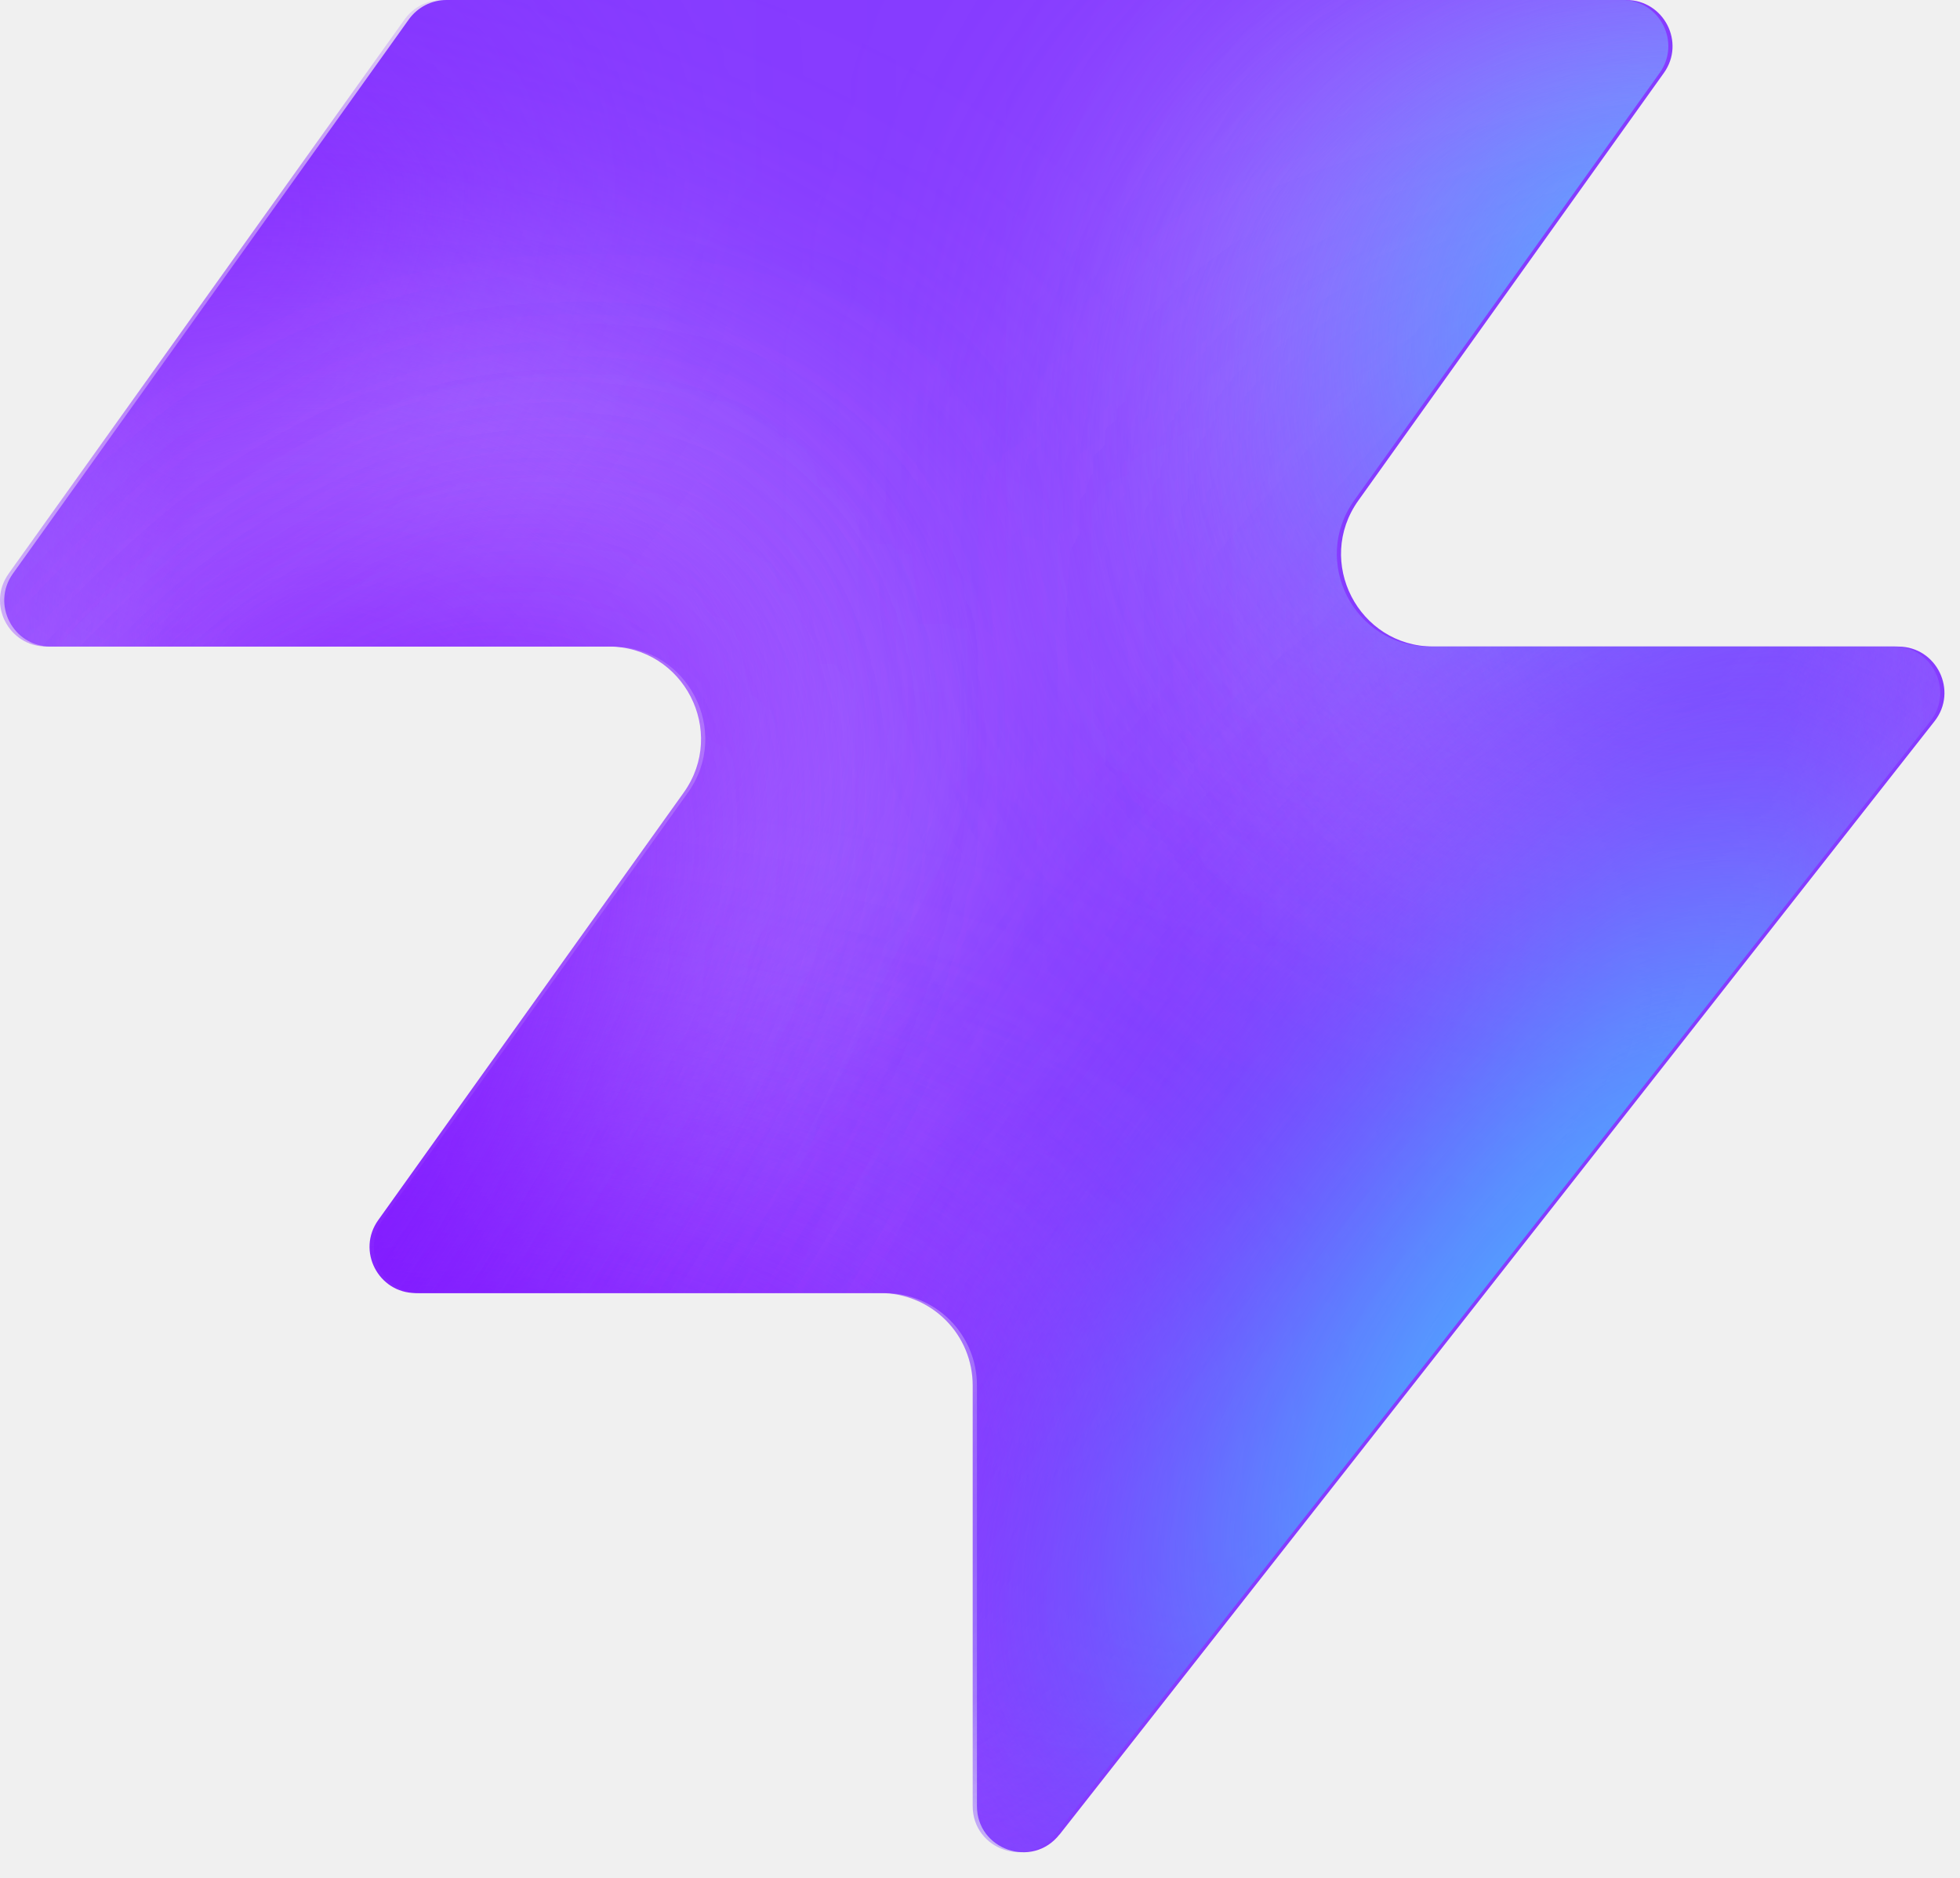
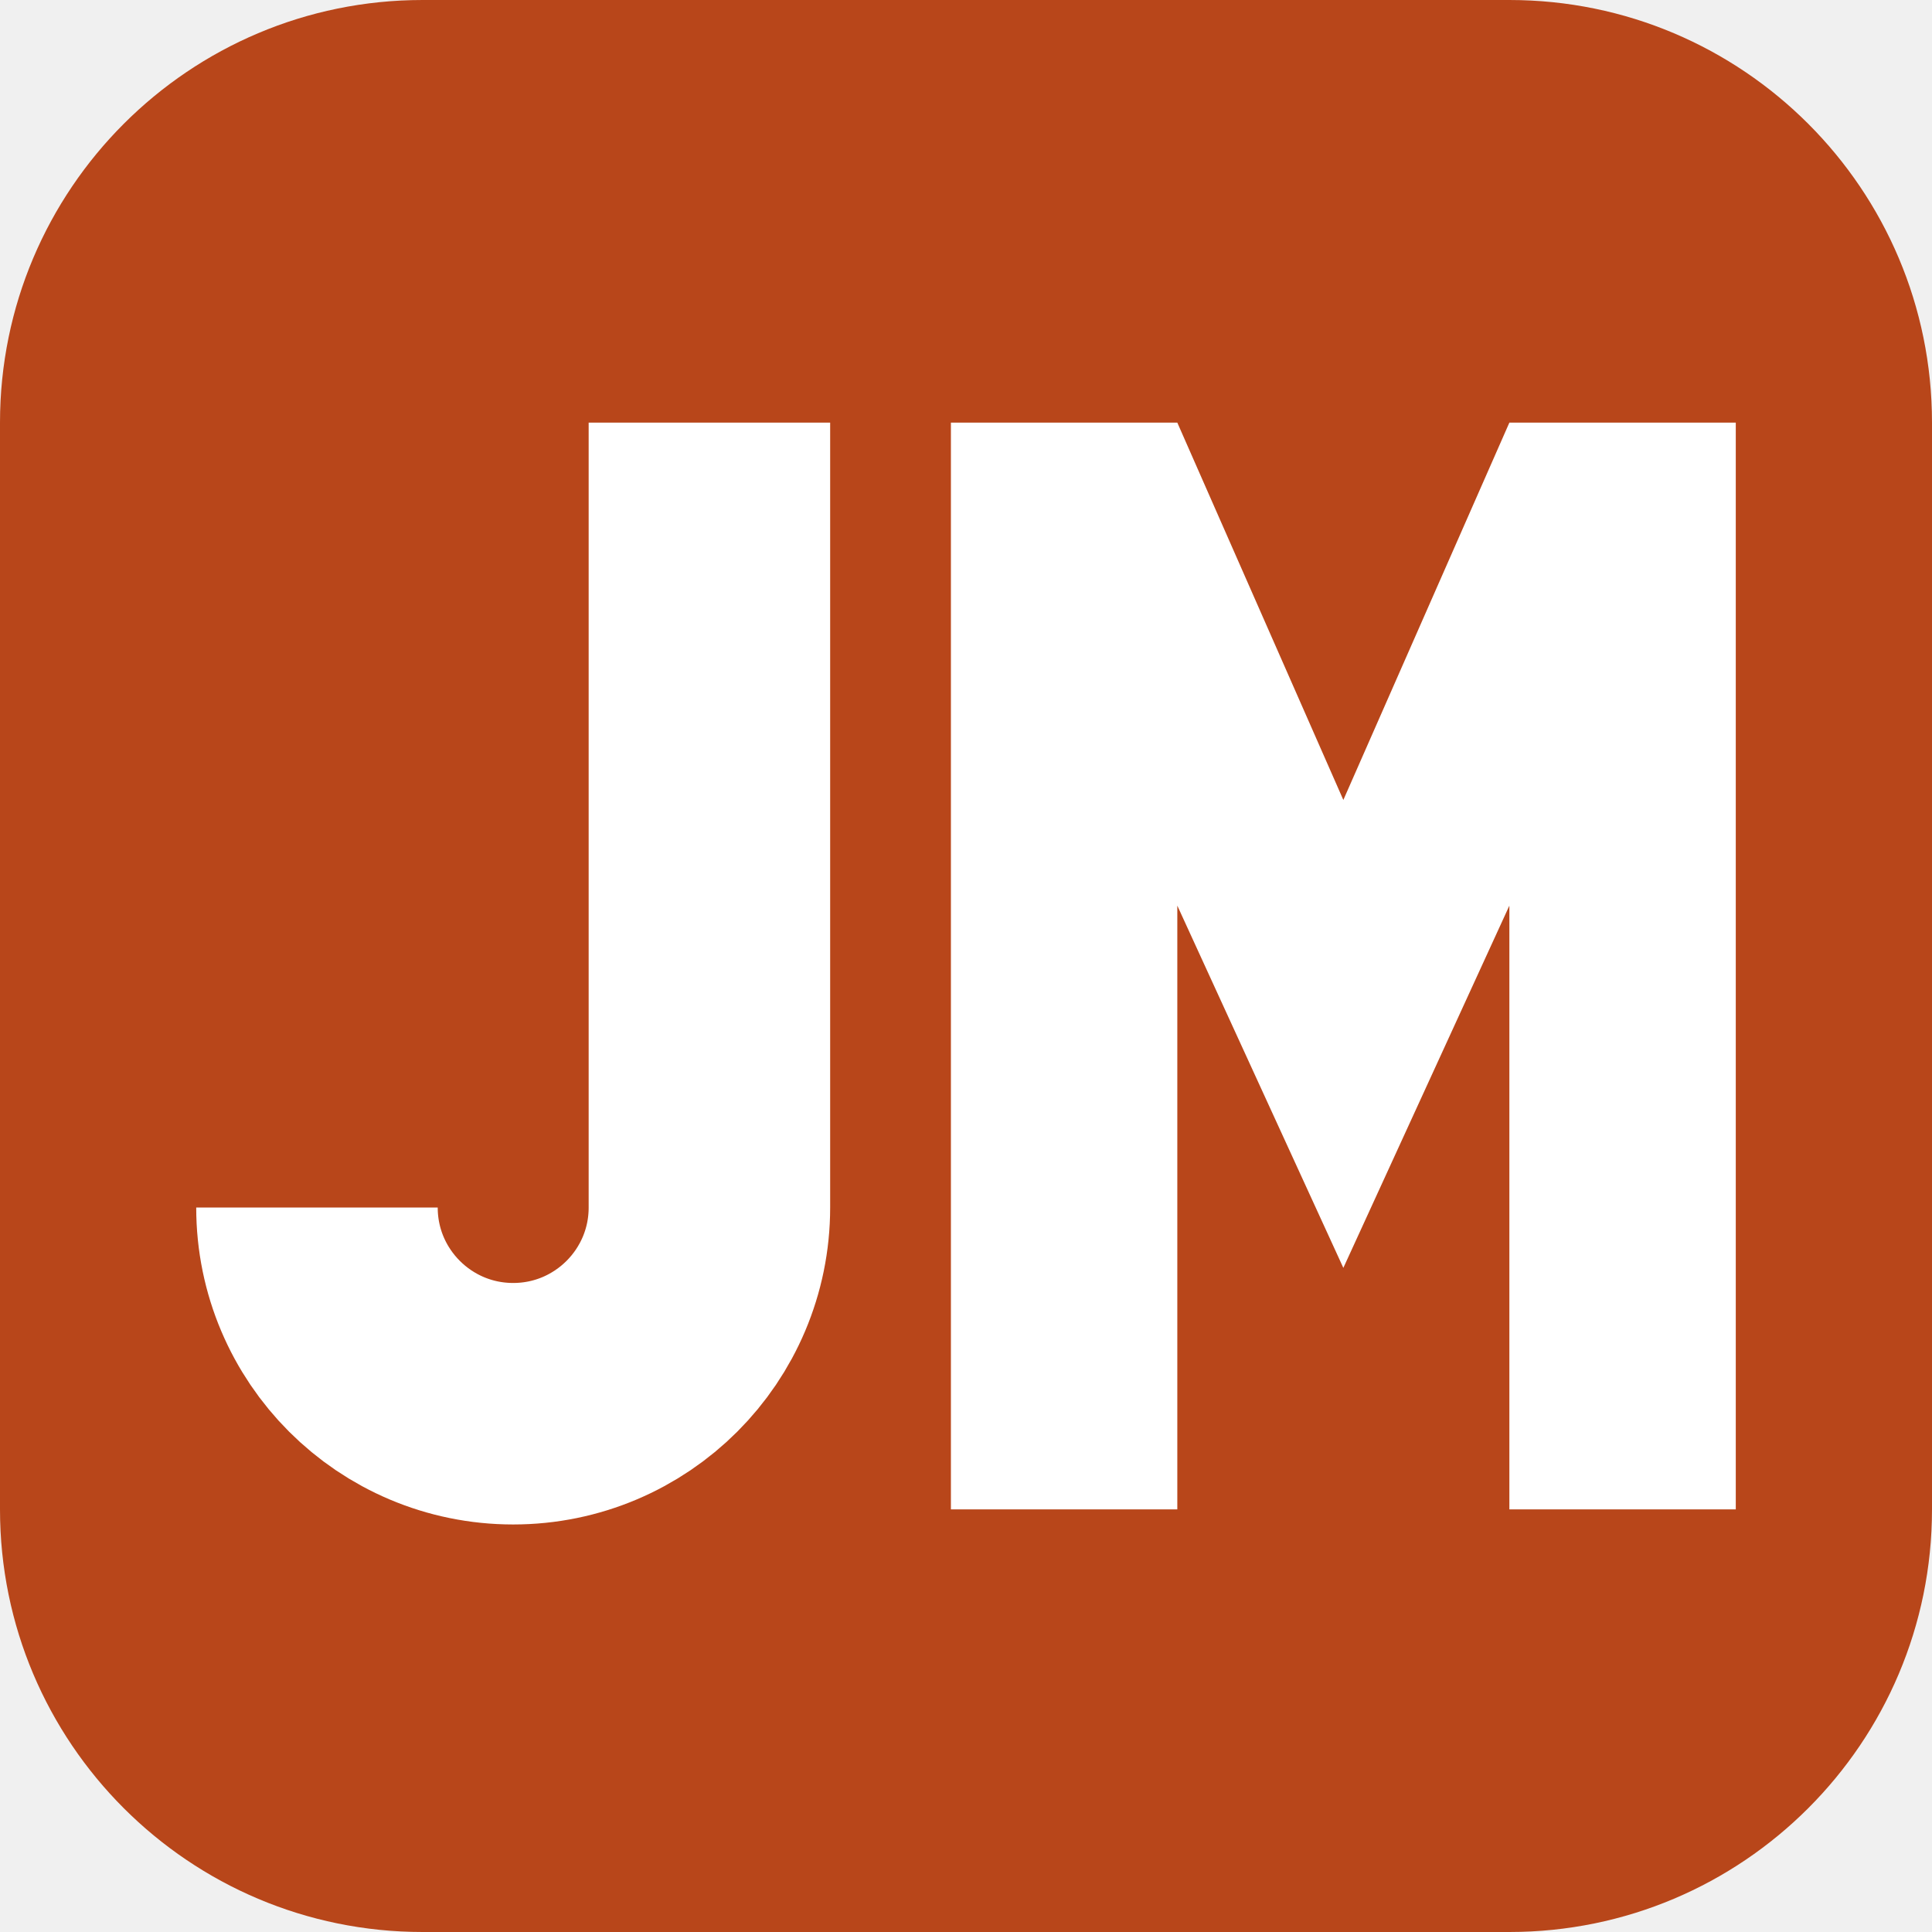
- <svg xmlns="http://www.w3.org/2000/svg" width="48" height="46" fill="none" viewBox="0 0 48 46">
-   <path fill="#863bff" d="M25.946 44.938c-.664.845-2.021.375-2.021-.698V33.937a2.26 2.26 0 0 0-2.262-2.262H10.287c-.92 0-1.456-1.04-.92-1.788l7.48-10.471c1.07-1.497 0-3.578-1.842-3.578H1.237c-.92 0-1.456-1.04-.92-1.788L10.013.474c.214-.297.556-.474.92-.474h28.894c.92 0 1.456 1.04.92 1.788l-7.48 10.471c-1.07 1.498 0 3.579 1.842 3.579h11.377c.943 0 1.473 1.088.89 1.83L25.947 44.94z" style="fill:#863bff;fill:color(display-p3 .525 .23 1);fill-opacity:1" />
-   <mask id="a" width="48" height="46" x="0" y="0" maskUnits="userSpaceOnUse" style="mask-type:alpha">
-     <path fill="#000" d="M25.842 44.938c-.664.844-2.021.375-2.021-.698V33.937a2.26 2.26 0 0 0-2.262-2.262H10.183c-.92 0-1.456-1.04-.92-1.788l7.48-10.471c1.07-1.498 0-3.579-1.842-3.579H1.133c-.92 0-1.456-1.04-.92-1.787L9.91.473c.214-.297.556-.474.92-.474h28.894c.92 0 1.456 1.04.92 1.788l-7.48 10.471c-1.07 1.498 0 3.578 1.842 3.578h11.377c.943 0 1.473 1.088.89 1.832L25.843 44.94z" style="fill:#000;fill-opacity:1" />
-   </mask>
-   <g mask="url(#a)">
-     <g filter="url(#b)">
-       <ellipse cx="5.508" cy="14.704" fill="#ede6ff" rx="5.508" ry="14.704" style="fill:#ede6ff;fill:color(display-p3 .927 .903 1);fill-opacity:1" transform="matrix(.00324 1 1 -.00324 -4.47 31.516)" />
-     </g>
-     <g filter="url(#c)">
-       <ellipse cx="10.399" cy="29.851" fill="#ede6ff" rx="10.399" ry="29.851" style="fill:#ede6ff;fill:color(display-p3 .927 .903 1);fill-opacity:1" transform="matrix(.00324 1 1 -.00324 -39.328 7.883)" />
-     </g>
-     <g filter="url(#d)">
-       <ellipse cx="5.508" cy="30.487" fill="#7e14ff" rx="5.508" ry="30.487" style="fill:#7e14ff;fill:color(display-p3 .492 .077 1);fill-opacity:1" transform="rotate(89.814 -25.913 -14.639)scale(1 -1)" />
-     </g>
-     <g filter="url(#e)">
-       <ellipse cx="5.508" cy="30.599" fill="#7e14ff" rx="5.508" ry="30.599" style="fill:#7e14ff;fill:color(display-p3 .492 .077 1);fill-opacity:1" transform="rotate(89.814 -32.644 -3.334)scale(1 -1)" />
-     </g>
-     <g filter="url(#f)">
-       <ellipse cx="5.508" cy="30.599" fill="#7e14ff" rx="5.508" ry="30.599" style="fill:#7e14ff;fill:color(display-p3 .492 .077 1);fill-opacity:1" transform="matrix(.00324 1 1 -.00324 -34.34 30.47)" />
-     </g>
-     <g filter="url(#g)">
-       <ellipse cx="14.072" cy="22.078" fill="#ede6ff" rx="14.072" ry="22.078" style="fill:#ede6ff;fill:color(display-p3 .927 .903 1);fill-opacity:1" transform="rotate(93.35 24.506 48.493)scale(-1 1)" />
-     </g>
-     <g filter="url(#h)">
-       <ellipse cx="3.47" cy="21.501" fill="#7e14ff" rx="3.47" ry="21.501" style="fill:#7e14ff;fill:color(display-p3 .492 .077 1);fill-opacity:1" transform="rotate(89.009 28.708 47.59)scale(-1 1)" />
-     </g>
-     <g filter="url(#i)">
-       <ellipse cx="3.47" cy="21.501" fill="#7e14ff" rx="3.47" ry="21.501" style="fill:#7e14ff;fill:color(display-p3 .492 .077 1);fill-opacity:1" transform="rotate(89.009 28.708 47.59)scale(-1 1)" />
-     </g>
-     <g filter="url(#j)">
-       <ellipse cx=".387" cy="8.972" fill="#7e14ff" rx="4.407" ry="29.108" style="fill:#7e14ff;fill:color(display-p3 .492 .077 1);fill-opacity:1" transform="rotate(39.51 .387 8.972)" />
-     </g>
-     <g filter="url(#k)">
-       <ellipse cx="47.523" cy="-6.092" fill="#7e14ff" rx="4.407" ry="29.108" style="fill:#7e14ff;fill:color(display-p3 .492 .077 1);fill-opacity:1" transform="rotate(37.892 47.523 -6.092)" />
-     </g>
-     <g filter="url(#l)">
-       <ellipse cx="41.412" cy="6.333" fill="#47bfff" rx="5.971" ry="9.665" style="fill:#47bfff;fill:color(display-p3 .28 .748 1);fill-opacity:1" transform="rotate(37.892 41.412 6.333)" />
-     </g>
-     <g filter="url(#m)">
-       <ellipse cx="-1.879" cy="38.332" fill="#7e14ff" rx="4.407" ry="29.108" style="fill:#7e14ff;fill:color(display-p3 .492 .077 1);fill-opacity:1" transform="rotate(37.892 -1.88 38.332)" />
-     </g>
-     <g filter="url(#n)">
-       <ellipse cx="-1.879" cy="38.332" fill="#7e14ff" rx="4.407" ry="29.108" style="fill:#7e14ff;fill:color(display-p3 .492 .077 1);fill-opacity:1" transform="rotate(37.892 -1.88 38.332)" />
-     </g>
-     <g filter="url(#o)">
-       <ellipse cx="35.651" cy="29.907" fill="#7e14ff" rx="4.407" ry="29.108" style="fill:#7e14ff;fill:color(display-p3 .492 .077 1);fill-opacity:1" transform="rotate(37.892 35.651 29.907)" />
-     </g>
-     <g filter="url(#p)">
-       <ellipse cx="38.418" cy="32.4" fill="#47bfff" rx="5.971" ry="15.297" style="fill:#47bfff;fill:color(display-p3 .28 .748 1);fill-opacity:1" transform="rotate(37.892 38.418 32.4)" />
-     </g>
+ <svg xmlns="http://www.w3.org/2000/svg" viewBox="0 0 64 64">
+   <rect width="64" height="64" rx="14" fill="#b8461a" />
+   <g fill="#fff" transform="translate(1.5 0)">
+     <path d="M22 14v26a6.5 6.5 0 0 1-13 0" fill="none" stroke="#fff" stroke-width="8" />
+     <path d="M30 50V14h7.5l5.5 12.5L48.5 14H56v36h-7.5V30L43 42l-5.5-12v20z" />
  </g>
-   <defs>
-     <filter id="b" width="60.045" height="41.654" x="-19.77" y="16.149" color-interpolation-filters="sRGB" filterUnits="userSpaceOnUse">
-       <feFlood flood-opacity="0" result="BackgroundImageFix" />
-       <feBlend in="SourceGraphic" in2="BackgroundImageFix" result="shape" />
-       <feGaussianBlur result="effect1_foregroundBlur_2002_17158" stdDeviation="7.659" />
-     </filter>
-     <filter id="c" width="90.34" height="51.437" x="-54.613" y="-7.533" color-interpolation-filters="sRGB" filterUnits="userSpaceOnUse">
-       <feFlood flood-opacity="0" result="BackgroundImageFix" />
-       <feBlend in="SourceGraphic" in2="BackgroundImageFix" result="shape" />
-       <feGaussianBlur result="effect1_foregroundBlur_2002_17158" stdDeviation="7.659" />
-     </filter>
-     <filter id="d" width="79.355" height="29.4" x="-49.64" y="2.03" color-interpolation-filters="sRGB" filterUnits="userSpaceOnUse">
-       <feFlood flood-opacity="0" result="BackgroundImageFix" />
-       <feBlend in="SourceGraphic" in2="BackgroundImageFix" result="shape" />
-       <feGaussianBlur result="effect1_foregroundBlur_2002_17158" stdDeviation="4.596" />
-     </filter>
-     <filter id="e" width="79.579" height="29.4" x="-45.045" y="20.029" color-interpolation-filters="sRGB" filterUnits="userSpaceOnUse">
-       <feFlood flood-opacity="0" result="BackgroundImageFix" />
-       <feBlend in="SourceGraphic" in2="BackgroundImageFix" result="shape" />
-       <feGaussianBlur result="effect1_foregroundBlur_2002_17158" stdDeviation="4.596" />
-     </filter>
-     <filter id="f" width="79.579" height="29.4" x="-43.513" y="21.178" color-interpolation-filters="sRGB" filterUnits="userSpaceOnUse">
-       <feFlood flood-opacity="0" result="BackgroundImageFix" />
-       <feBlend in="SourceGraphic" in2="BackgroundImageFix" result="shape" />
-       <feGaussianBlur result="effect1_foregroundBlur_2002_17158" stdDeviation="4.596" />
-     </filter>
-     <filter id="g" width="74.749" height="58.852" x="15.756" y="-17.901" color-interpolation-filters="sRGB" filterUnits="userSpaceOnUse">
-       <feFlood flood-opacity="0" result="BackgroundImageFix" />
-       <feBlend in="SourceGraphic" in2="BackgroundImageFix" result="shape" />
-       <feGaussianBlur result="effect1_foregroundBlur_2002_17158" stdDeviation="7.659" />
-     </filter>
-     <filter id="h" width="61.377" height="25.362" x="23.548" y="2.284" color-interpolation-filters="sRGB" filterUnits="userSpaceOnUse">
-       <feFlood flood-opacity="0" result="BackgroundImageFix" />
-       <feBlend in="SourceGraphic" in2="BackgroundImageFix" result="shape" />
-       <feGaussianBlur result="effect1_foregroundBlur_2002_17158" stdDeviation="4.596" />
-     </filter>
-     <filter id="i" width="61.377" height="25.362" x="23.548" y="2.284" color-interpolation-filters="sRGB" filterUnits="userSpaceOnUse">
-       <feFlood flood-opacity="0" result="BackgroundImageFix" />
-       <feBlend in="SourceGraphic" in2="BackgroundImageFix" result="shape" />
-       <feGaussianBlur result="effect1_foregroundBlur_2002_17158" stdDeviation="4.596" />
-     </filter>
-     <filter id="j" width="56.045" height="63.649" x="-27.636" y="-22.853" color-interpolation-filters="sRGB" filterUnits="userSpaceOnUse">
-       <feFlood flood-opacity="0" result="BackgroundImageFix" />
-       <feBlend in="SourceGraphic" in2="BackgroundImageFix" result="shape" />
-       <feGaussianBlur result="effect1_foregroundBlur_2002_17158" stdDeviation="4.596" />
-     </filter>
-     <filter id="k" width="54.814" height="64.646" x="20.116" y="-38.415" color-interpolation-filters="sRGB" filterUnits="userSpaceOnUse">
-       <feFlood flood-opacity="0" result="BackgroundImageFix" />
-       <feBlend in="SourceGraphic" in2="BackgroundImageFix" result="shape" />
-       <feGaussianBlur result="effect1_foregroundBlur_2002_17158" stdDeviation="4.596" />
-     </filter>
-     <filter id="l" width="33.541" height="35.313" x="24.641" y="-11.323" color-interpolation-filters="sRGB" filterUnits="userSpaceOnUse">
-       <feFlood flood-opacity="0" result="BackgroundImageFix" />
-       <feBlend in="SourceGraphic" in2="BackgroundImageFix" result="shape" />
-       <feGaussianBlur result="effect1_foregroundBlur_2002_17158" stdDeviation="4.596" />
-     </filter>
-     <filter id="m" width="54.814" height="64.646" x="-29.286" y="6.009" color-interpolation-filters="sRGB" filterUnits="userSpaceOnUse">
-       <feFlood flood-opacity="0" result="BackgroundImageFix" />
-       <feBlend in="SourceGraphic" in2="BackgroundImageFix" result="shape" />
-       <feGaussianBlur result="effect1_foregroundBlur_2002_17158" stdDeviation="4.596" />
-     </filter>
-     <filter id="n" width="54.814" height="64.646" x="-29.286" y="6.009" color-interpolation-filters="sRGB" filterUnits="userSpaceOnUse">
-       <feFlood flood-opacity="0" result="BackgroundImageFix" />
-       <feBlend in="SourceGraphic" in2="BackgroundImageFix" result="shape" />
-       <feGaussianBlur result="effect1_foregroundBlur_2002_17158" stdDeviation="4.596" />
-     </filter>
-     <filter id="o" width="54.814" height="64.646" x="8.244" y="-2.416" color-interpolation-filters="sRGB" filterUnits="userSpaceOnUse">
-       <feFlood flood-opacity="0" result="BackgroundImageFix" />
-       <feBlend in="SourceGraphic" in2="BackgroundImageFix" result="shape" />
-       <feGaussianBlur result="effect1_foregroundBlur_2002_17158" stdDeviation="4.596" />
-     </filter>
-     <filter id="p" width="39.409" height="43.623" x="18.713" y="10.588" color-interpolation-filters="sRGB" filterUnits="userSpaceOnUse">
-       <feFlood flood-opacity="0" result="BackgroundImageFix" />
-       <feBlend in="SourceGraphic" in2="BackgroundImageFix" result="shape" />
-       <feGaussianBlur result="effect1_foregroundBlur_2002_17158" stdDeviation="4.596" />
-     </filter>
-   </defs>
</svg>
